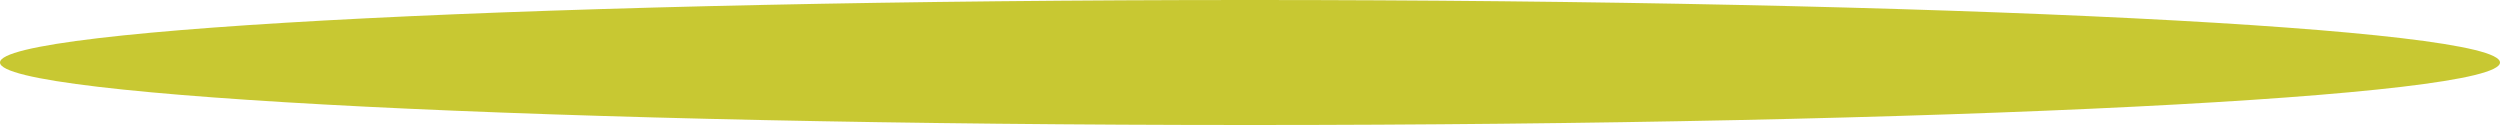
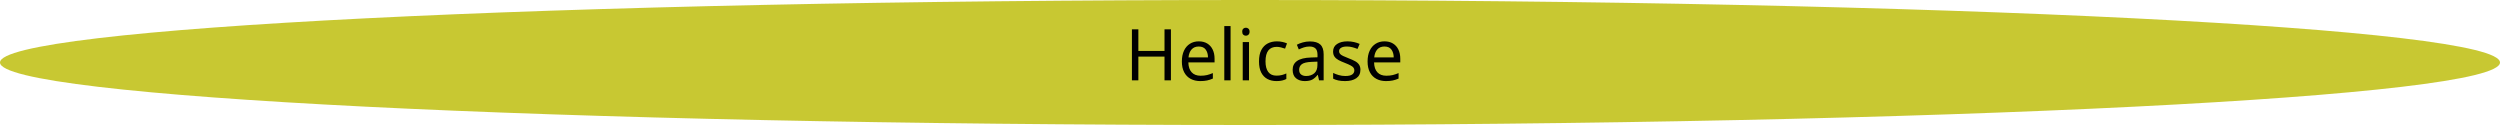
<svg xmlns="http://www.w3.org/2000/svg" width="1400" height="70" viewBox="0 0 1400 70">
  <style>
      ellipse {
         fill: rgb(200,200,50);
      }
   </style>
  <ellipse cx="700" cy="35" rx="700" ry="35" />
+   <text x="630" y="45" font-family="sans-serif" font-size="40">Helicase</text>
</svg>
